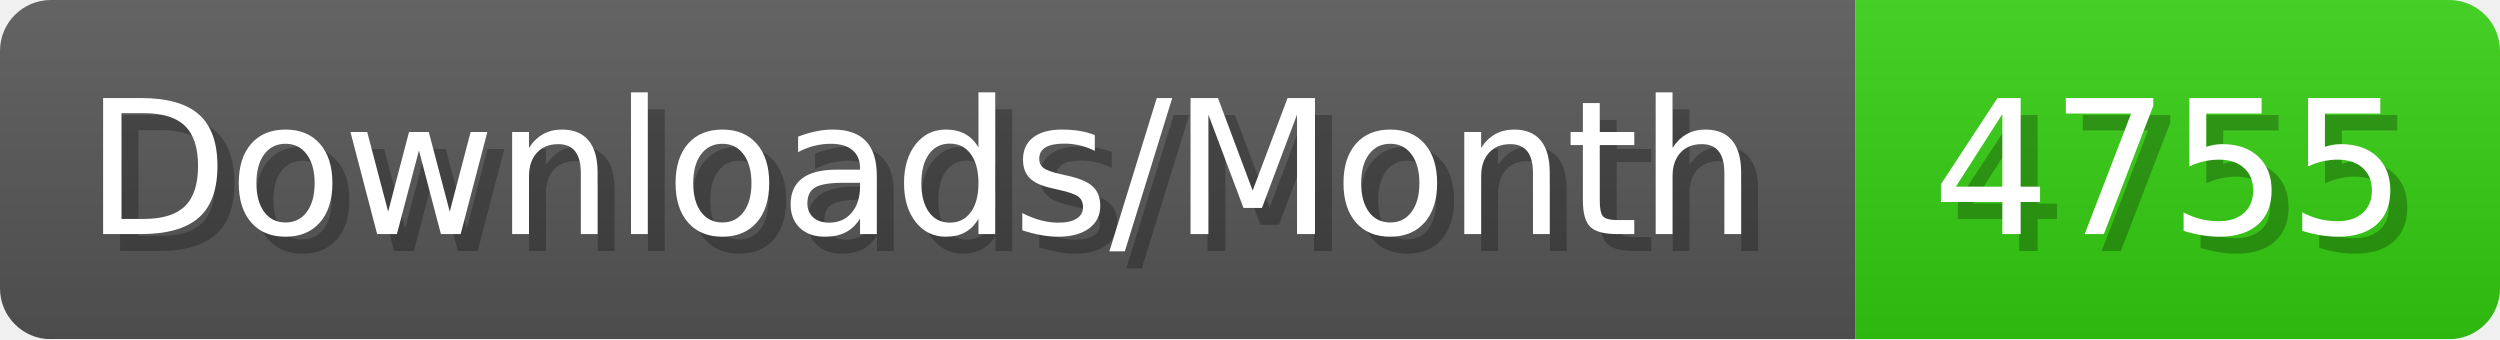
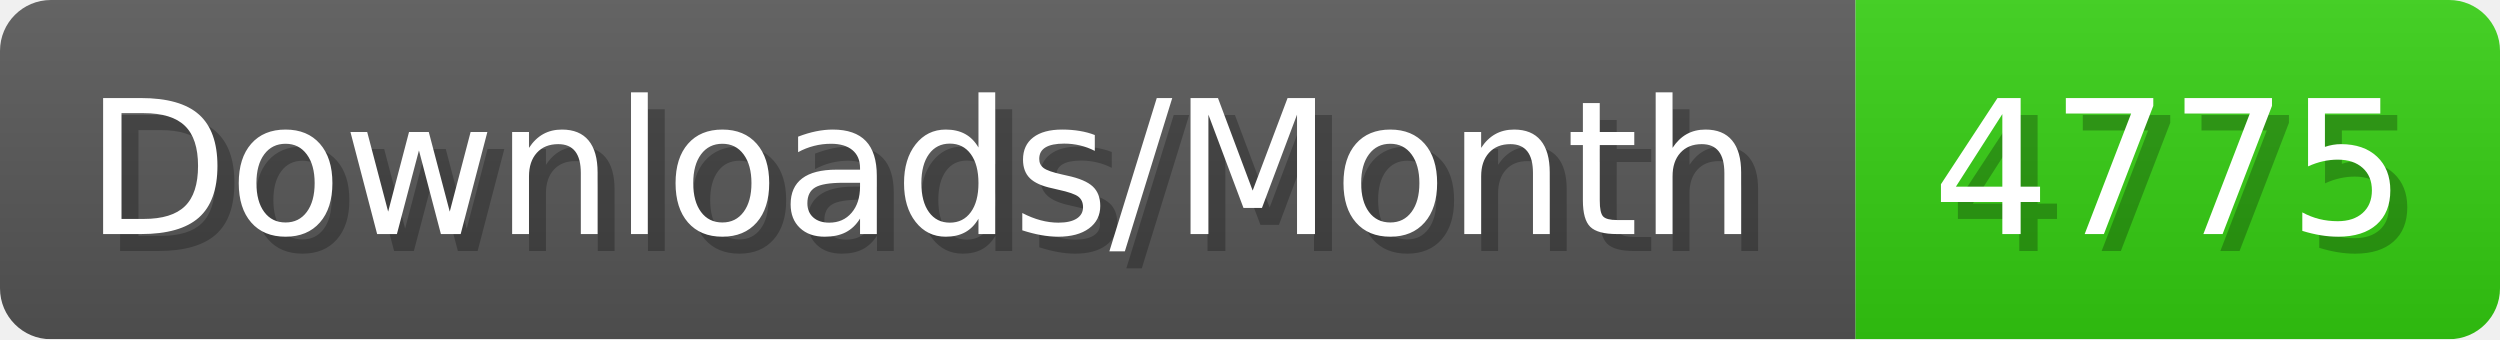
- <svg xmlns="http://www.w3.org/2000/svg" width="147.4" height="20" viewBox="0 0 1474 200" role="img" aria-label="Downloads/Month: 4755">
+ <svg xmlns="http://www.w3.org/2000/svg" width="147.4" height="20" viewBox="0 0 1474 200" role="img" aria-label="Downloads/Month: 4775">
  <linearGradient id="YlXUI" x2="0" y2="100%">
    <stop offset="0" stop-opacity=".1" stop-color="#EEE" />
    <stop offset="1" stop-opacity=".1" />
  </linearGradient>
  <mask id="JHhop">
    <rect width="1474" height="200" rx="30" fill="#FFF" />
  </mask>
  <g mask="url(#JHhop)">
    <rect width="1094" height="200" fill="#555" />
    <rect width="380" height="200" fill="#3C1" x="1094" />
    <rect width="1474" height="200" fill="url(#YlXUI)" />
  </g>
  <g aria-hidden="true" fill="#fff" text-anchor="start" font-family="Verdana,DejaVu Sans,sans-serif" font-size="110">
    <text x="60" y="148" textLength="994" fill="#000" opacity="0.25">Downloads/Month</text>
    <text x="50" y="138" textLength="994">Downloads/Month</text>
-     <text x="1149" y="148" textLength="280" fill="#000" opacity="0.25">4755</text>
-     <text x="1139" y="138" textLength="280">4755</text>
+     <text x="1149" y="148" textLength="280" fill="#000" opacity="0.25">4775</text>
+     <text x="1139" y="138" textLength="280">4775</text>
  </g>
</svg>
